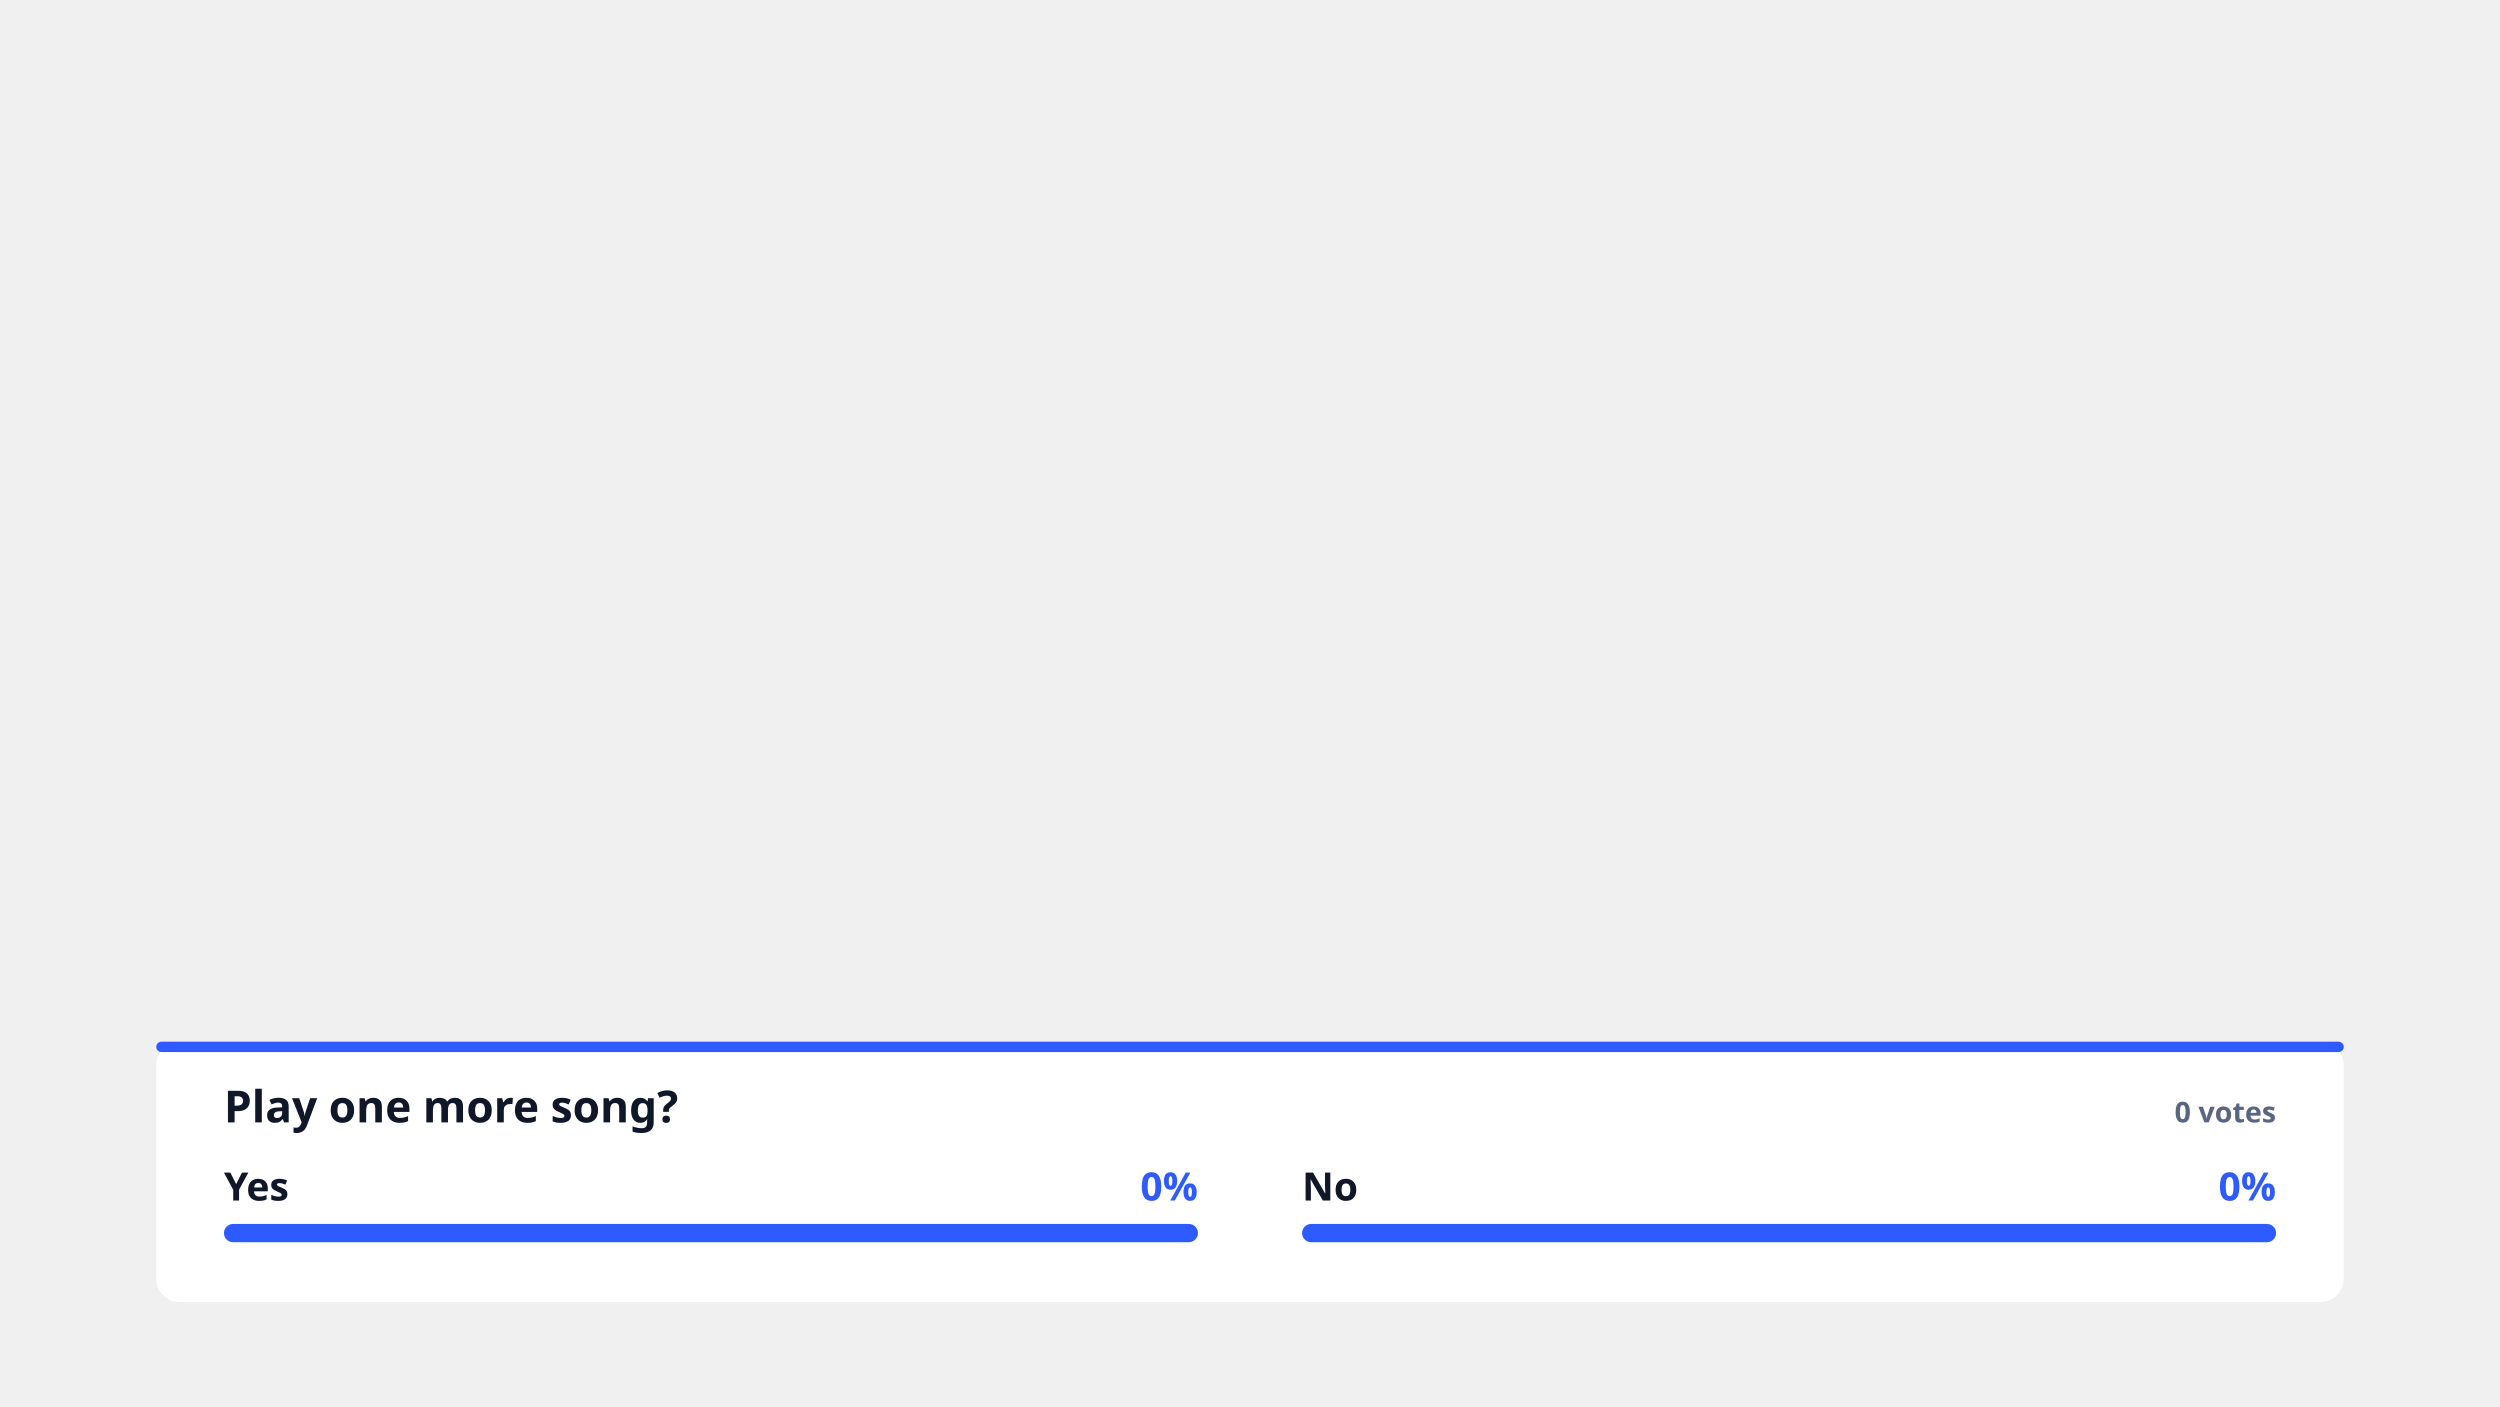
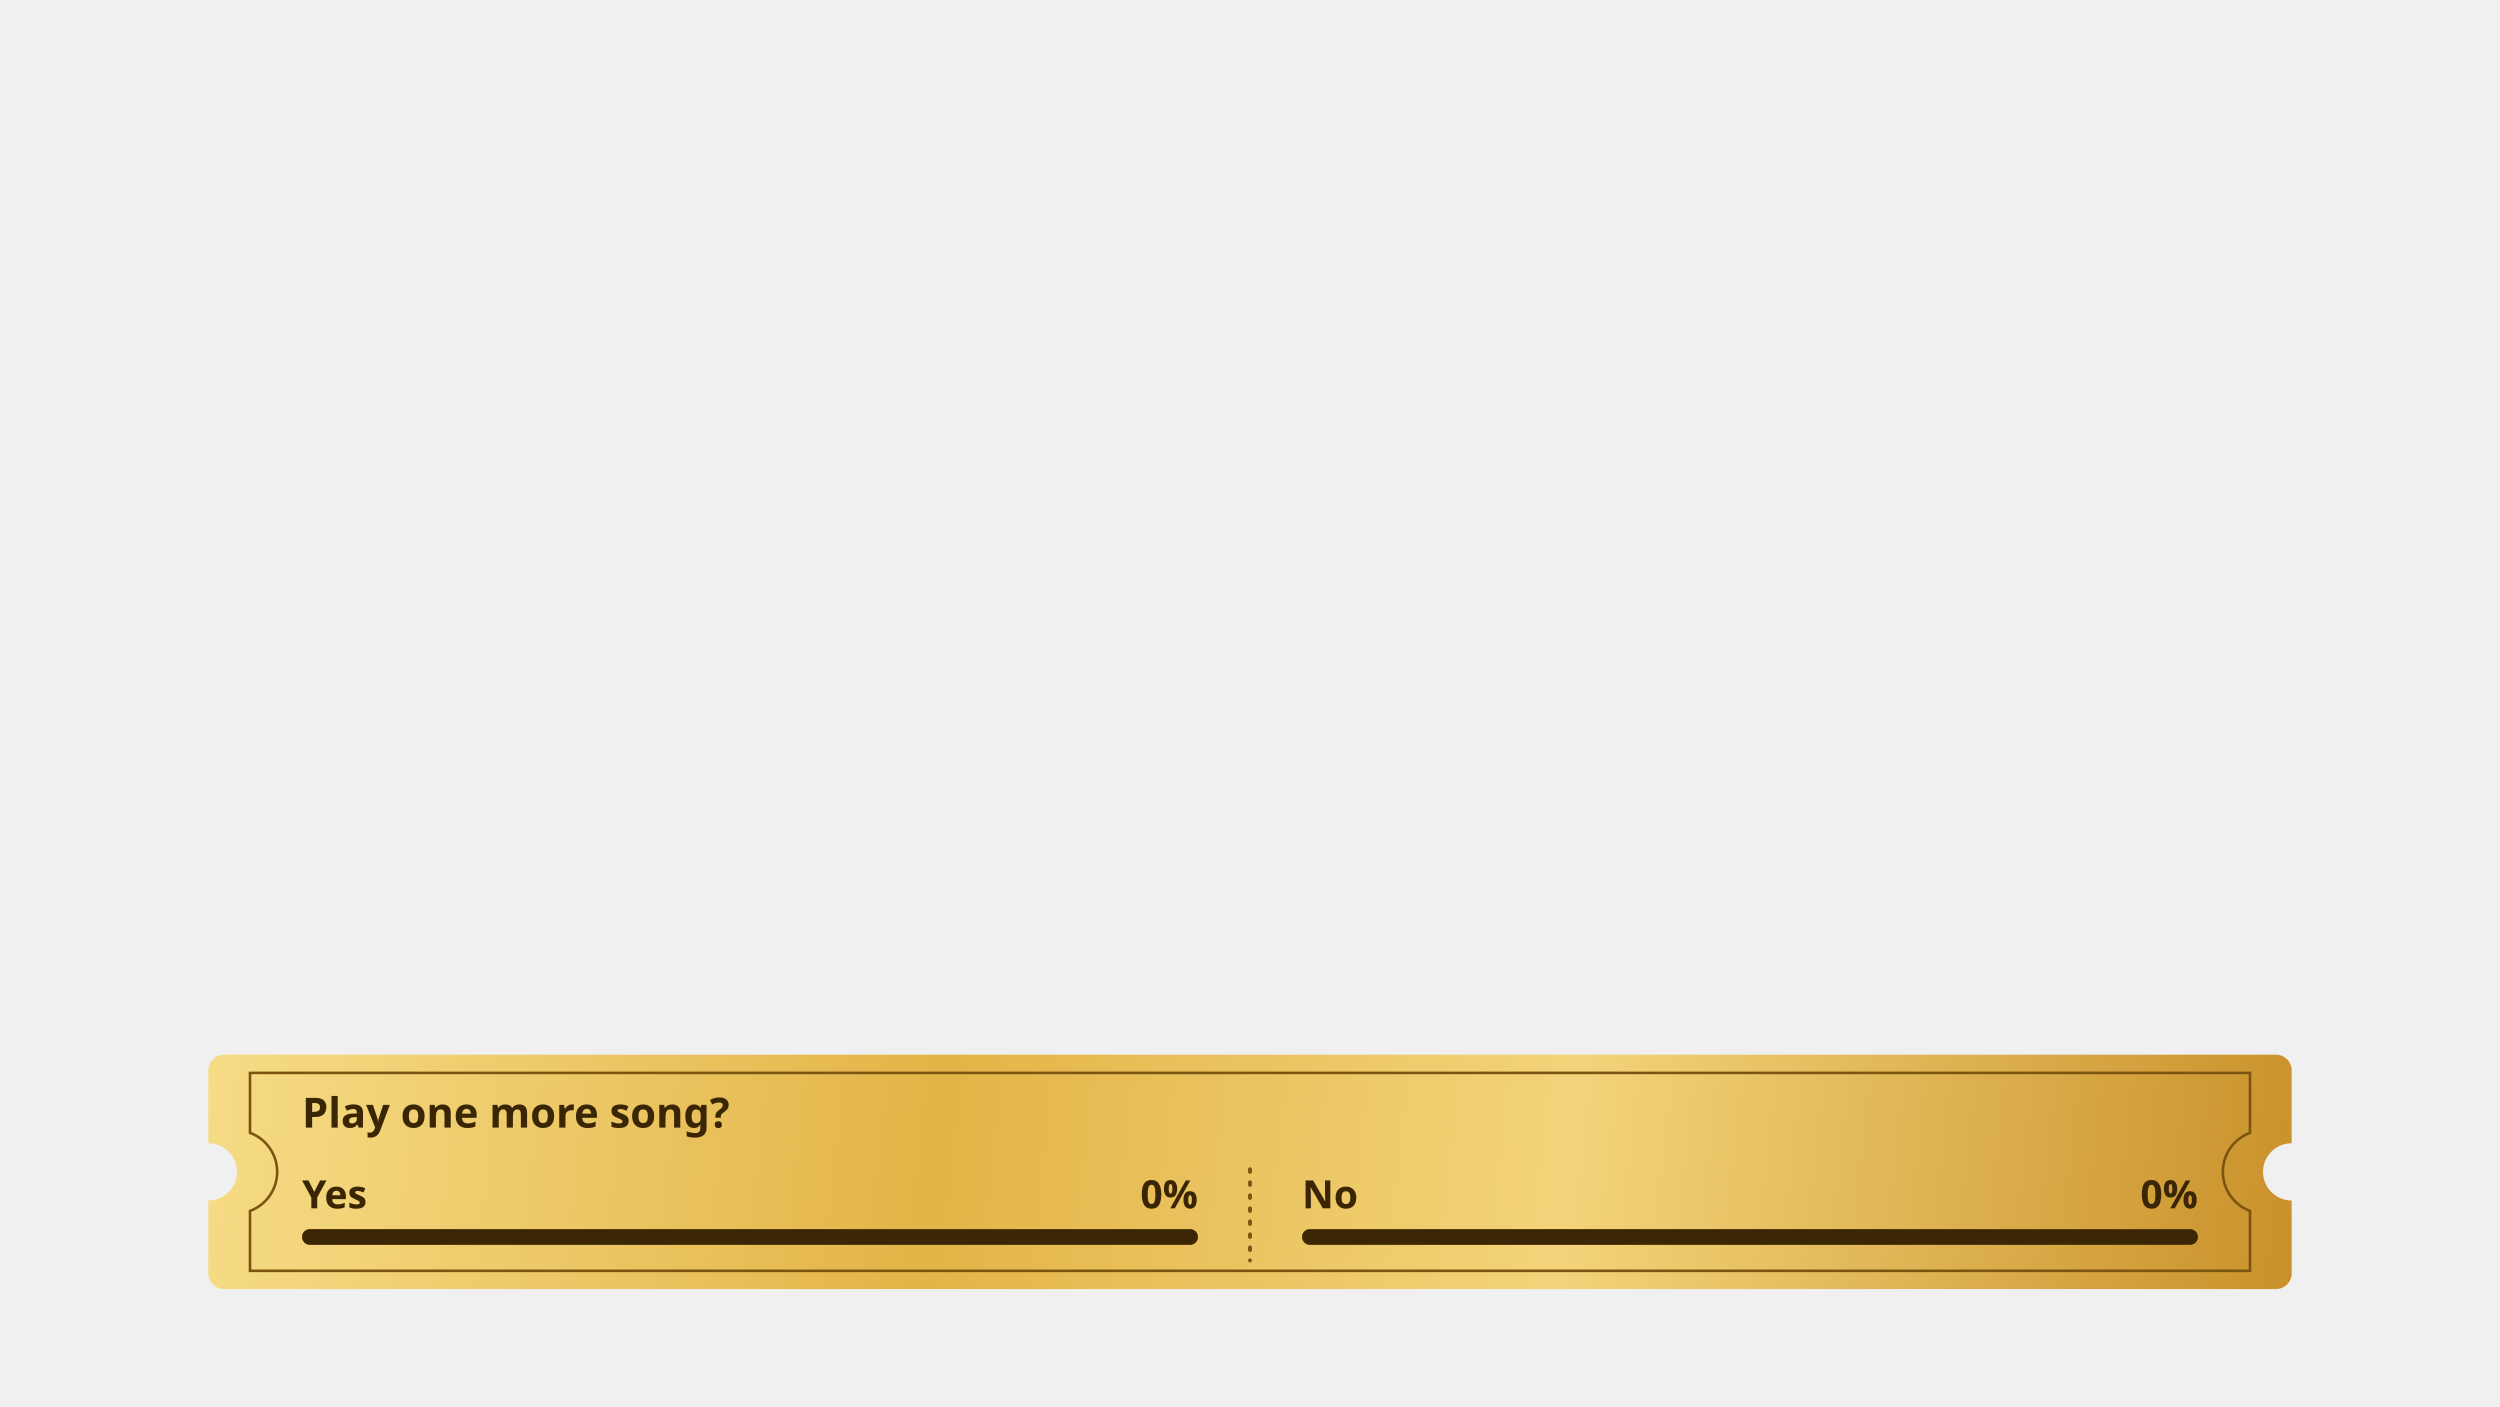
<svg xmlns="http://www.w3.org/2000/svg" version="1.1" viewBox="0 0 1920 1080">
+   <defs>
+     <linearGradient id="Gold" x1="160" y1="810" x2="1760" y2="990" gradientUnits="userSpaceOnUse">
+       <stop offset="0" stop-color="#F6DC86" />
+       <stop offset="0.35" stop-color="#E3B447" />
+       <stop offset="0.65" stop-color="#F3D47A" />
+       <stop offset="1" stop-color="#C9912A" />
+     </linearGradient>
+   </defs>
  <g id="Board">
-     <rect id="Panel" x="120" y="800" width="1680" height="200" rx="18" fill="#FFFFFF" />
-     <rect id="Accent" x="120" y="800" width="1680" height="8" rx="4" fill="#2E5BFF" />
-     <rect id="Track_1" x="172" y="940" width="748" height="14" rx="7" fill="#E4E9F2" />
-     <rect id="Track_2" x="1000" y="940" width="748" height="14" rx="7" fill="#E4E9F2" />
+     <path id="Panel" d="M172 810 H1748 A12 12 0 0 1 1760 822 V878 A22 22 0 0 0 1760 922 V978 A12 12 0 0 1 1748 990 H172 A12 12 0 0 1 160 978 V922 A22 22 0 0 0 160 878 V822 A12 12 0 0 1 172 810 Z" fill="url(#Gold)" />
+     <path id="Border" d="M192 824 H1728 V870 A32 32 0 0 0 1728 930 V976 H192 V930 A32 32 0 0 0 192 870 Z" fill="none" stroke="#7A5410" stroke-width="2" />
+     <line id="Perforation" x1="960" y1="898" x2="960" y2="968" stroke="#7A5410" stroke-width="3" stroke-dasharray="2 8" stroke-linecap="round" />
+     <rect id="Track_1" x="232" y="944" width="688" height="12" rx="6" fill="#B8862A" />
+     <rect id="Track_2" x="1000" y="944" width="688" height="12" rx="6" fill="#B8862A" />
  </g>
  <g id="Moments">
-     <rect id="Bar_1" x="172" y="940" width="748" height="14" rx="7" fill="#2E5BFF" />
+     <rect id="Bar_1" x="232" y="944" width="688" height="12" rx="6" fill="#3A2604" />
    <g id="Winner_1" style="display:none">
-       <rect x="150" y="882" width="792" height="94" rx="12" fill="none" stroke="#1DB56C" stroke-width="5" />
+       <rect x="214" y="890" width="726" height="80" rx="10" fill="none" stroke="#3A2604" stroke-width="4" />
    </g>
-     <rect id="Bar_2" x="1000" y="940" width="748" height="14" rx="7" fill="#2E5BFF" />
+     <rect id="Bar_2" x="1000" y="944" width="688" height="12" rx="6" fill="#3A2604" />
    <g id="Winner_2" style="display:none">
-       <rect x="978" y="882" width="792" height="94" rx="12" fill="none" stroke="#1DB56C" stroke-width="5" />
+       <rect x="980" y="890" width="726" height="80" rx="10" fill="none" stroke="#3A2604" stroke-width="4" />
    </g>
  </g>
  <g id="Text" font-family="Manrope, sans-serif">
-     <text id="Question" x="172" y="862" text-anchor="start" font-size="34" font-weight="800" fill="#0F1729">Play one more song?</text>
-     <text id="Total_votes" x="1748" y="862" text-anchor="end" font-size="22" font-weight="600" fill="#5A6680">0 votes</text>
-     <text id="Option_1" x="172" y="922" text-anchor="start" font-size="30" font-weight="700" fill="#0F1729">Yes</text>
-     <text id="Percent_1" x="920" y="922" text-anchor="end" font-size="30" font-weight="800" fill="#2E5BFF">0%</text>
-     <text id="Option_2" x="1000" y="922" text-anchor="start" font-size="30" font-weight="700" fill="#0F1729">No</text>
-     <text id="Percent_2" x="1748" y="922" text-anchor="end" font-size="30" font-weight="800" fill="#2E5BFF">0%</text>
+     <text id="Question" x="232" y="866" text-anchor="start" font-size="32" font-weight="800" fill="#3A2604">Play one more song?</text>
+     <text id="Option_1" x="232" y="928" text-anchor="start" font-size="30" font-weight="700" fill="#3A2604">Yes</text>
+     <text id="Percent_1" x="920" y="928" text-anchor="end" font-size="30" font-weight="800" fill="#3A2604">0%</text>
+     <text id="Option_2" x="1000" y="928" text-anchor="start" font-size="30" font-weight="700" fill="#3A2604">No</text>
+     <text id="Percent_2" x="1688" y="928" text-anchor="end" font-size="30" font-weight="800" fill="#3A2604">0%</text>
  </g>
</svg>
